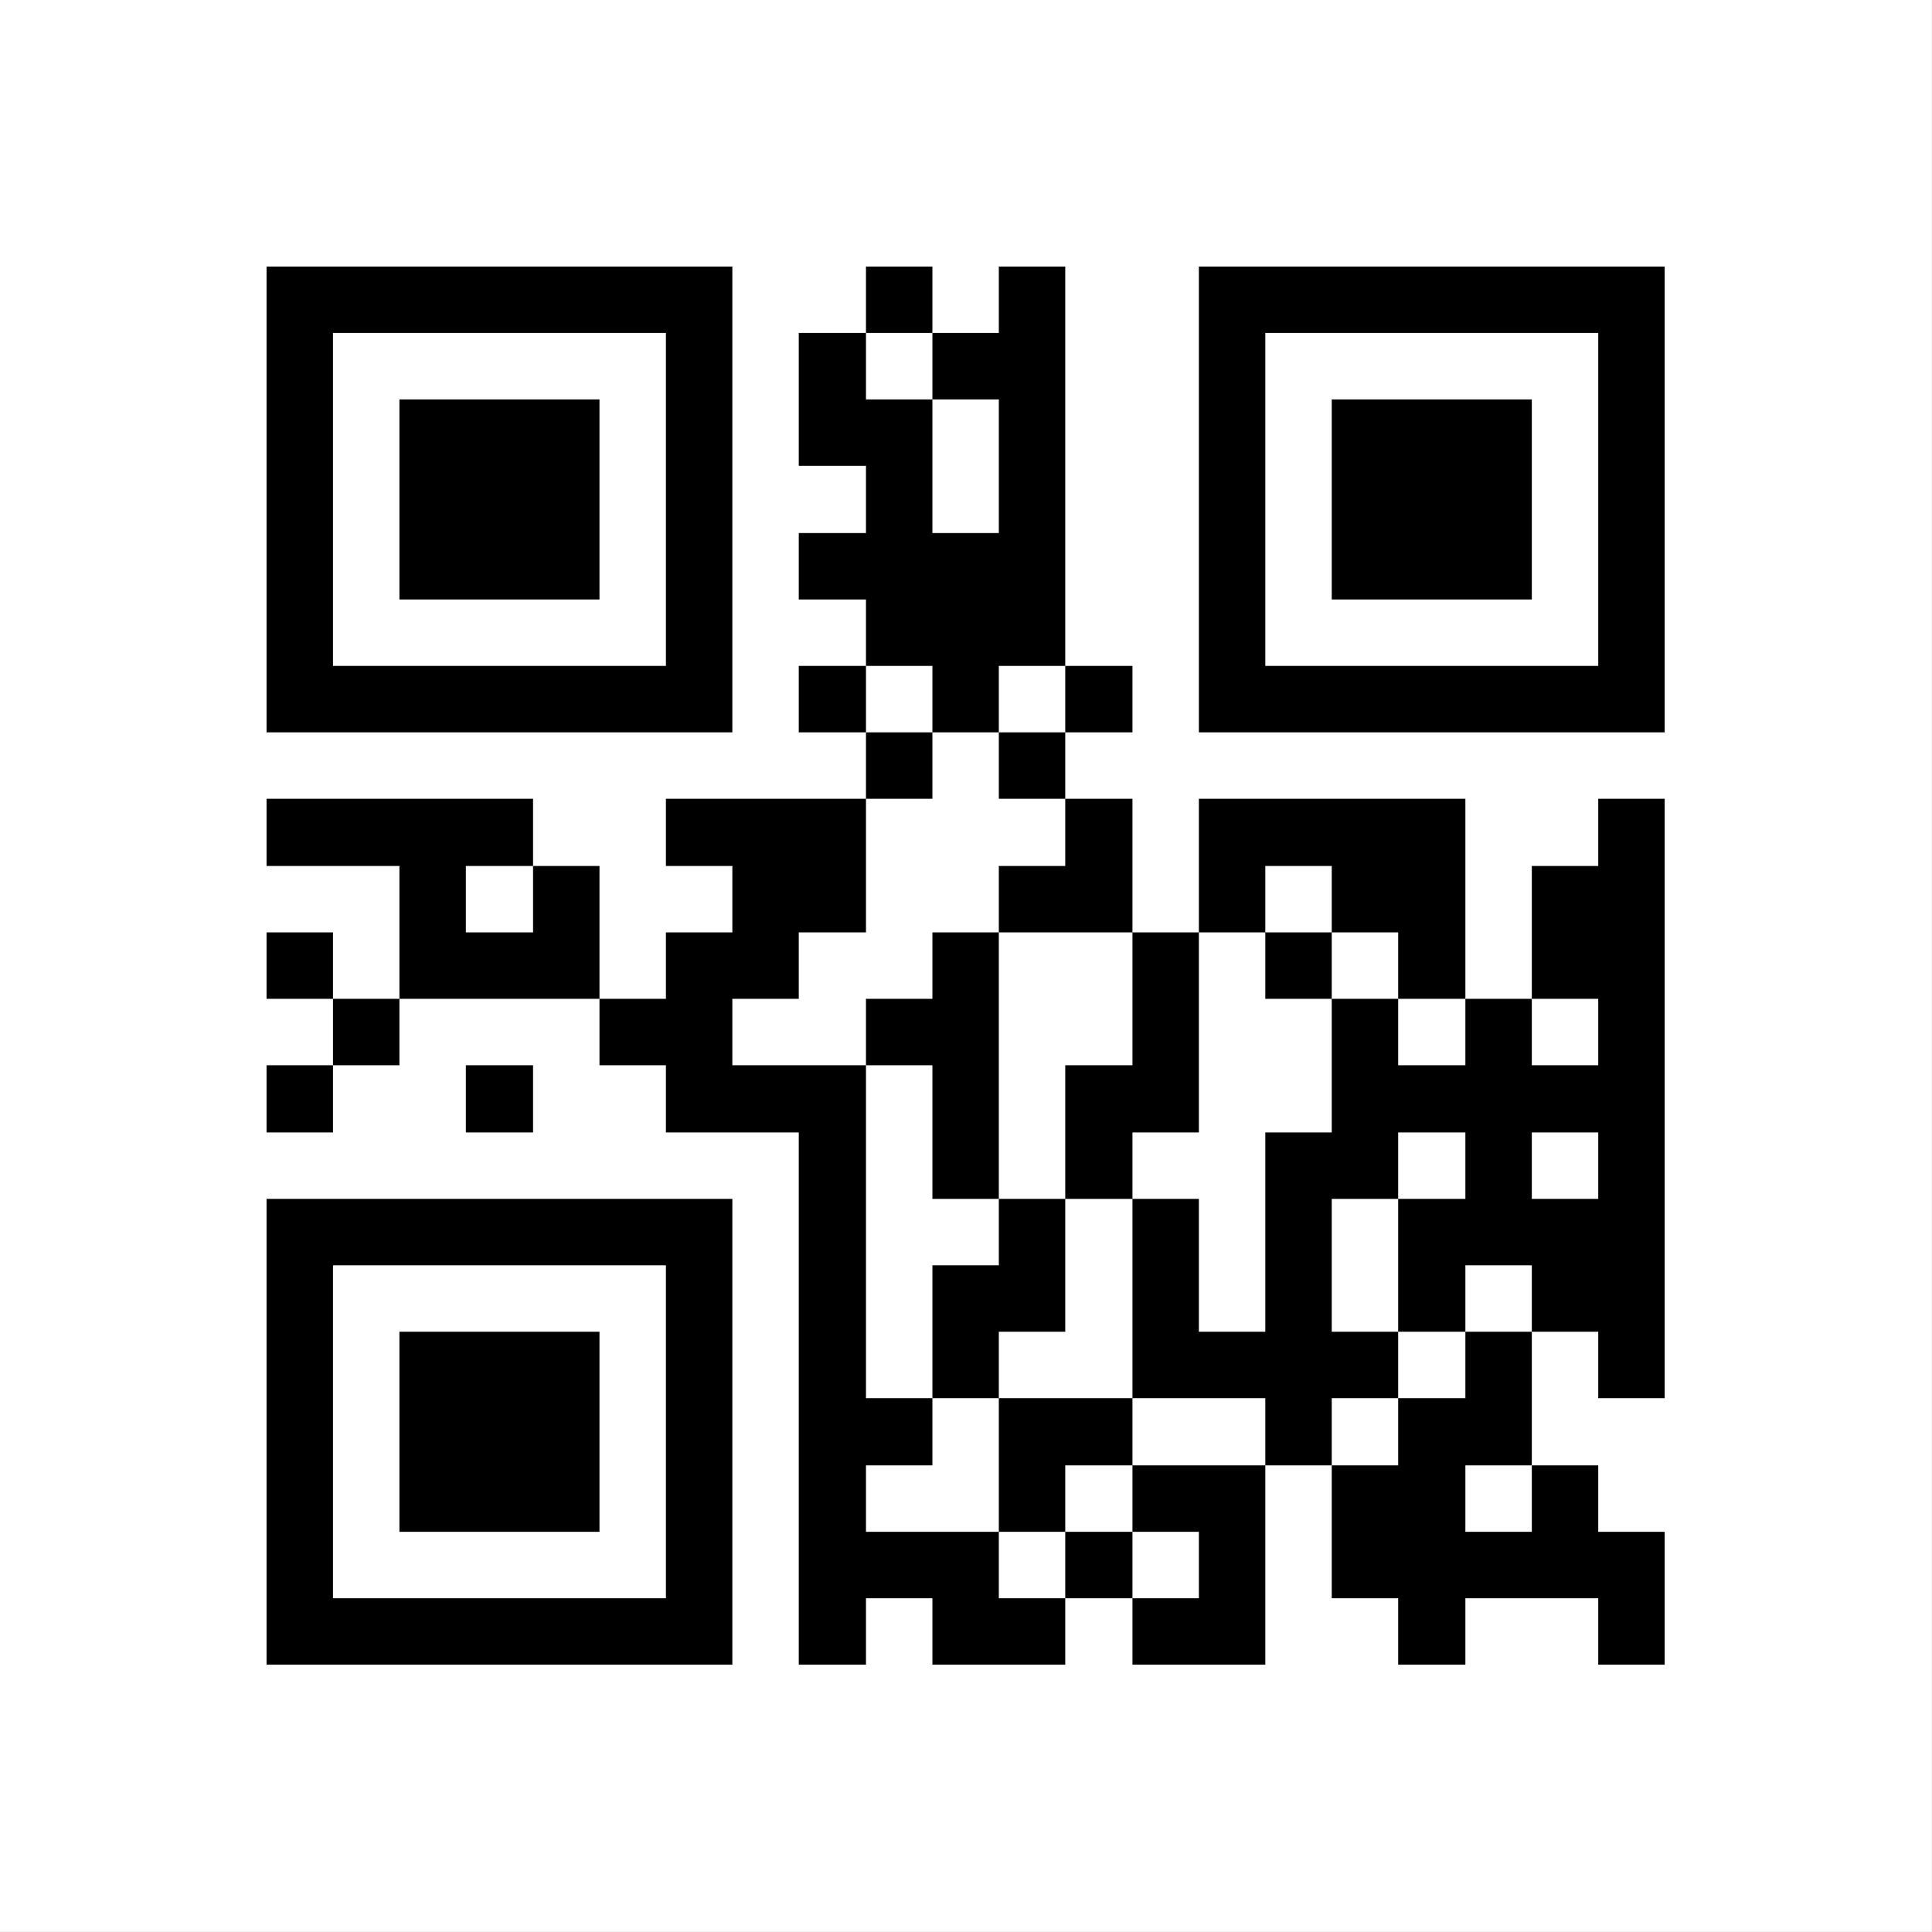
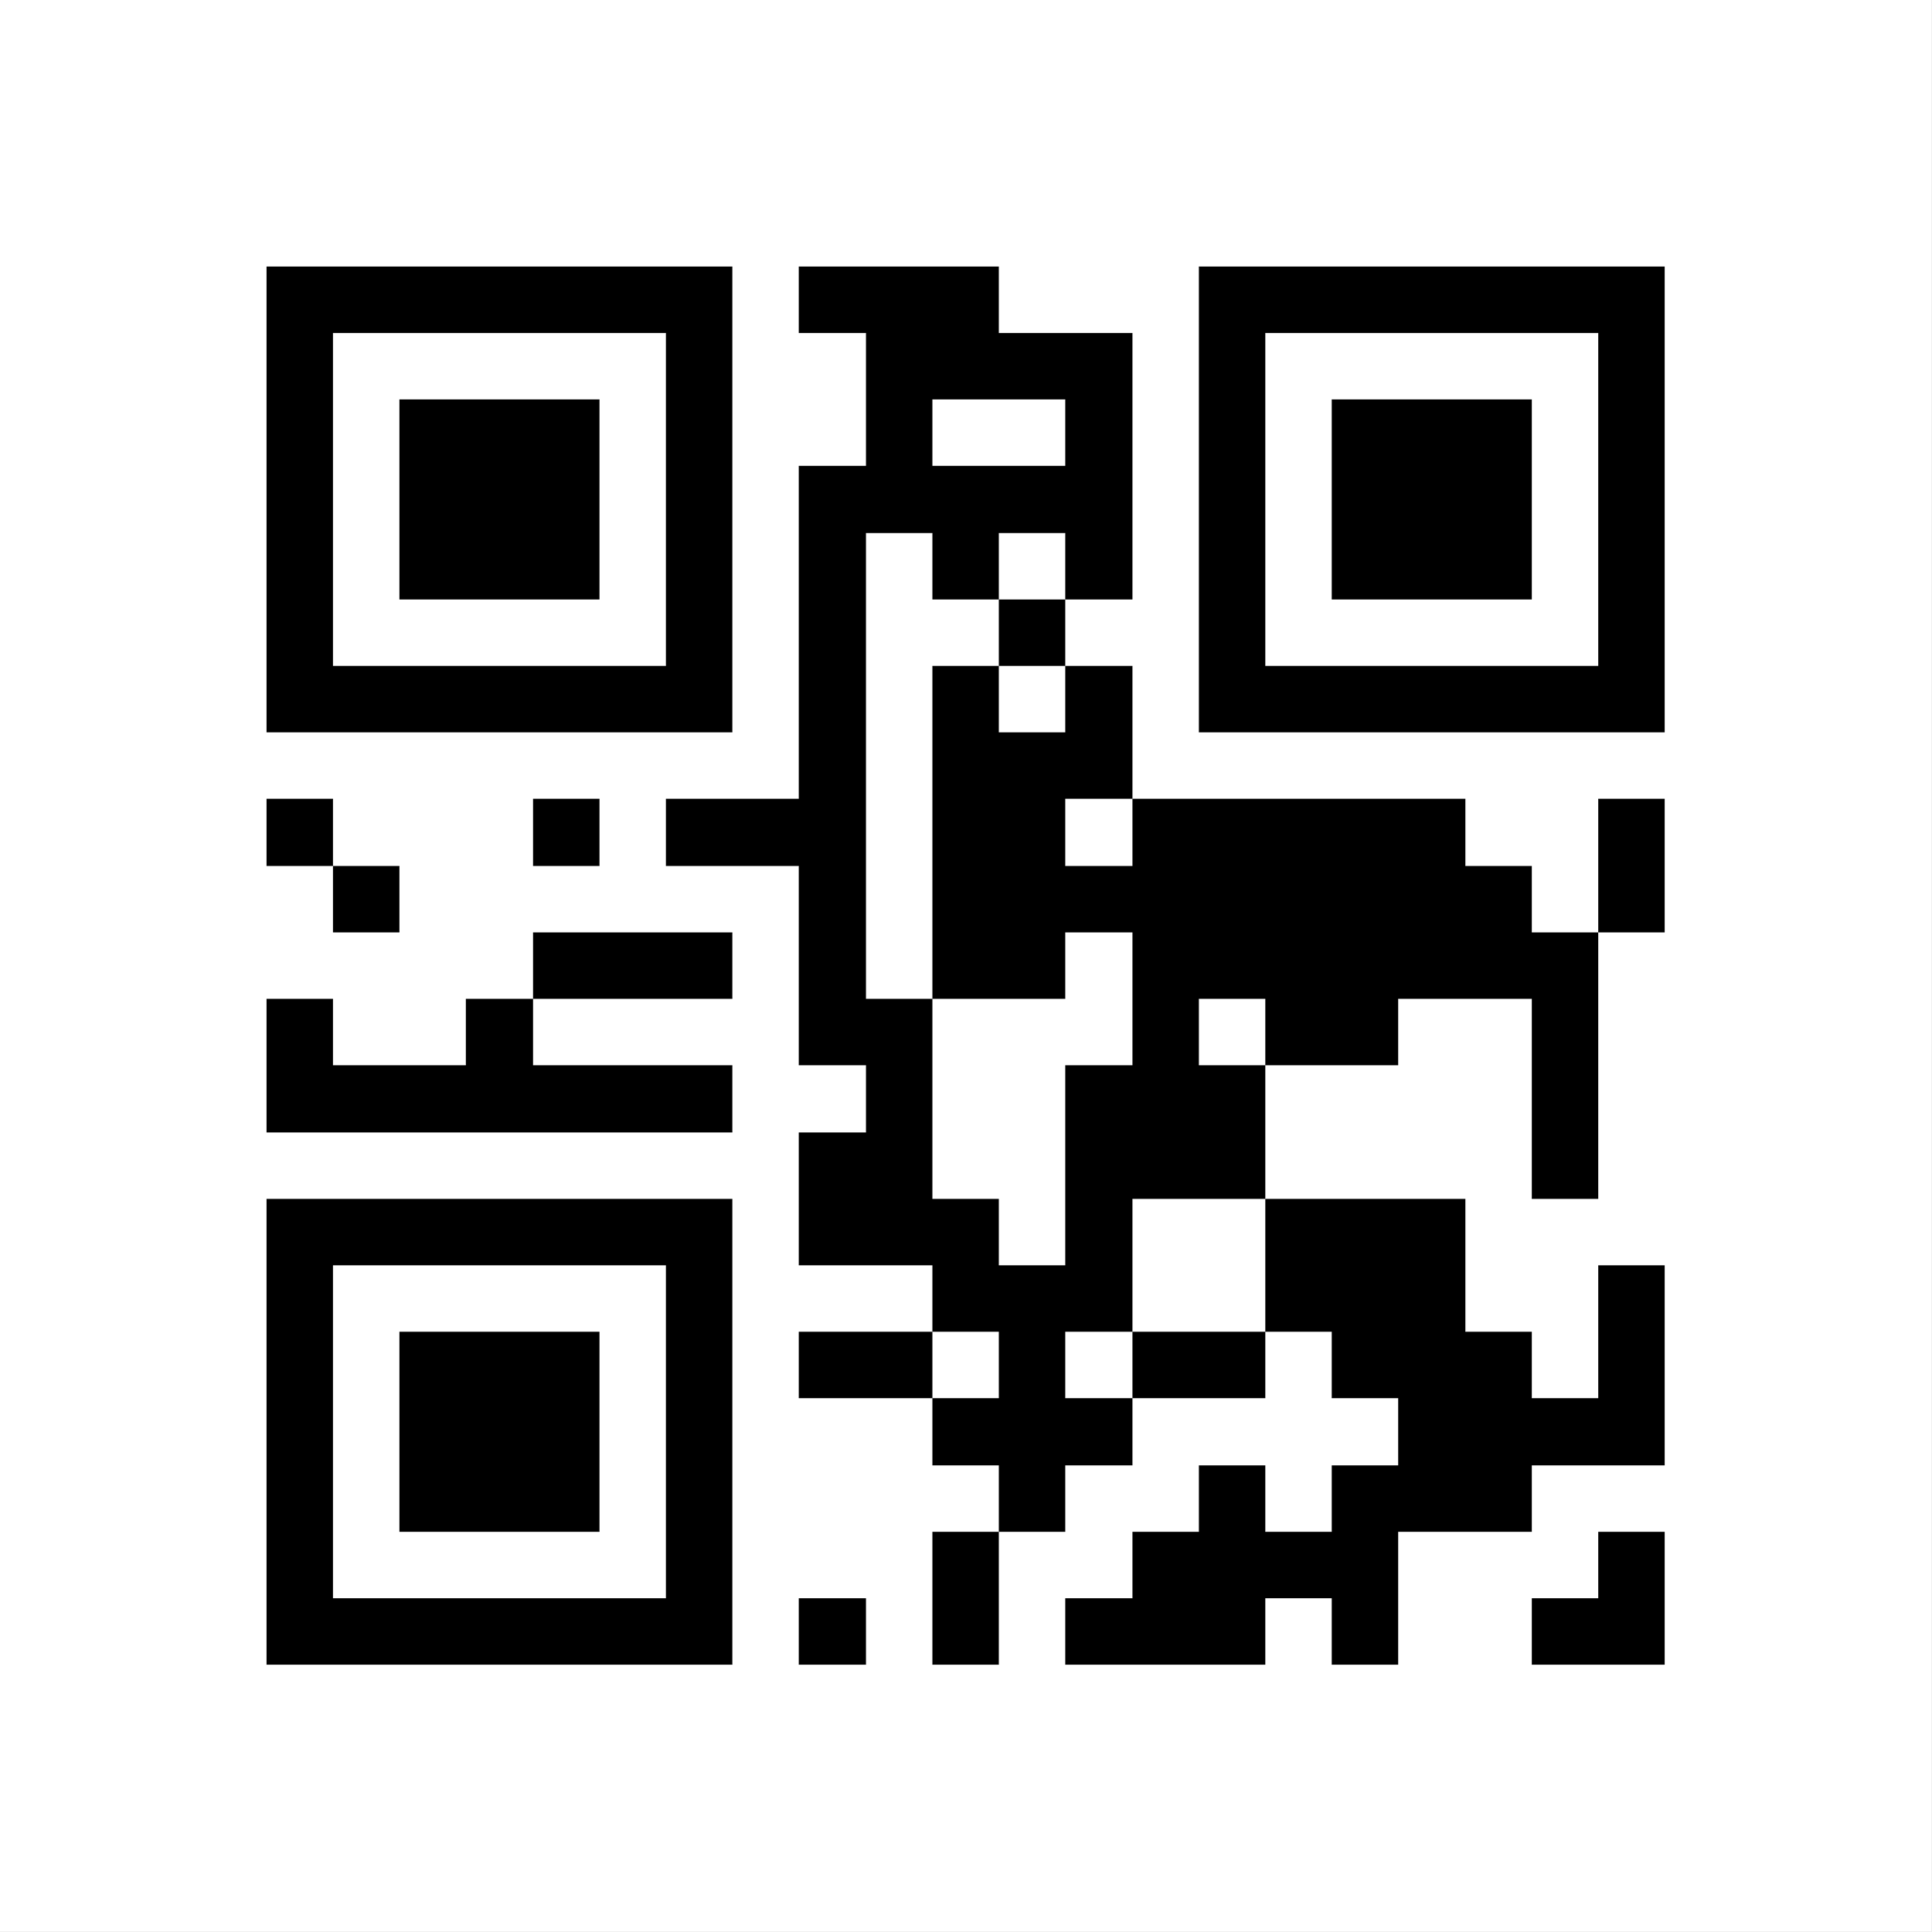
<svg xmlns="http://www.w3.org/2000/svg" viewBox="0 0 29 29" width="580" height="580" shape-rendering="crispEdges">
  <rect width="29" height="29" fill="#fff" />
-   <path d="M4 4h7v1h-7zM13 4h1v1h-1zM15 4h1v1h-1zM18 4h7v1h-7zM4 5h1v1h-1zM10 5h1v1h-1zM12 5h1v1h-1zM14 5h2v1h-2zM18 5h1v1h-1zM24 5h1v1h-1zM4 6h1v1h-1zM6 6h3v1h-3zM10 6h1v1h-1zM12 6h2v1h-2zM15 6h1v1h-1zM18 6h1v1h-1zM20 6h3v1h-3zM24 6h1v1h-1zM4 7h1v1h-1zM6 7h3v1h-3zM10 7h1v1h-1zM13 7h1v1h-1zM15 7h1v1h-1zM18 7h1v1h-1zM20 7h3v1h-3zM24 7h1v1h-1zM4 8h1v1h-1zM6 8h3v1h-3zM10 8h1v1h-1zM12 8h4v1h-4zM18 8h1v1h-1zM20 8h3v1h-3zM24 8h1v1h-1zM4 9h1v1h-1zM10 9h1v1h-1zM13 9h3v1h-3zM18 9h1v1h-1zM24 9h1v1h-1zM4 10h7v1h-7zM12 10h1v1h-1zM14 10h1v1h-1zM16 10h1v1h-1zM18 10h7v1h-7zM13 11h1v1h-1zM15 11h1v1h-1zM4 12h4v1h-4zM10 12h3v1h-3zM16 12h1v1h-1zM18 12h4v1h-4zM24 12h1v1h-1zM6 13h1v1h-1zM8 13h1v1h-1zM11 13h2v1h-2zM15 13h2v1h-2zM18 13h1v1h-1zM20 13h2v1h-2zM23 13h2v1h-2zM4 14h1v1h-1zM6 14h3v1h-3zM10 14h2v1h-2zM14 14h1v1h-1zM17 14h1v1h-1zM19 14h1v1h-1zM21 14h1v1h-1zM23 14h2v1h-2zM5 15h1v1h-1zM9 15h2v1h-2zM13 15h2v1h-2zM17 15h1v1h-1zM20 15h1v1h-1zM22 15h1v1h-1zM24 15h1v1h-1zM4 16h1v1h-1zM7 16h1v1h-1zM10 16h3v1h-3zM14 16h1v1h-1zM16 16h2v1h-2zM20 16h5v1h-5zM12 17h1v1h-1zM14 17h1v1h-1zM16 17h1v1h-1zM19 17h2v1h-2zM22 17h1v1h-1zM24 17h1v1h-1zM4 18h7v1h-7zM12 18h1v1h-1zM15 18h1v1h-1zM17 18h1v1h-1zM19 18h1v1h-1zM21 18h4v1h-4zM4 19h1v1h-1zM10 19h1v1h-1zM12 19h1v1h-1zM14 19h2v1h-2zM17 19h1v1h-1zM19 19h1v1h-1zM21 19h1v1h-1zM23 19h2v1h-2zM4 20h1v1h-1zM6 20h3v1h-3zM10 20h1v1h-1zM12 20h1v1h-1zM14 20h1v1h-1zM17 20h4v1h-4zM22 20h1v1h-1zM24 20h1v1h-1zM4 21h1v1h-1zM6 21h3v1h-3zM10 21h1v1h-1zM12 21h2v1h-2zM15 21h2v1h-2zM19 21h1v1h-1zM21 21h2v1h-2zM4 22h1v1h-1zM6 22h3v1h-3zM10 22h1v1h-1zM12 22h1v1h-1zM15 22h1v1h-1zM17 22h2v1h-2zM20 22h2v1h-2zM23 22h1v1h-1zM4 23h1v1h-1zM10 23h1v1h-1zM12 23h3v1h-3zM16 23h1v1h-1zM18 23h1v1h-1zM20 23h5v1h-5zM4 24h7v1h-7zM12 24h1v1h-1zM14 24h2v1h-2zM17 24h2v1h-2zM21 24h1v1h-1zM24 24h1v1h-1z" fill="#000" />
+   <path d="M4 4h7v1h-7zM12 4h3v1h-3zM18 4h7v1h-7zM4 5h1v1h-1zM10 5h1v1h-1zM13 5h4v1h-4zM18 5h1v1h-1zM24 5h1v1h-1zM4 6h1v1h-1zM6 6h3v1h-3zM10 6h1v1h-1zM13 6h1v1h-1zM16 6h1v1h-1zM18 6h1v1h-1zM20 6h3v1h-3zM24 6h1v1h-1zM4 7h1v1h-1zM6 7h3v1h-3zM10 7h1v1h-1zM12 7h5v1h-5zM18 7h1v1h-1zM20 7h3v1h-3zM24 7h1v1h-1zM4 8h1v1h-1zM6 8h3v1h-3zM10 8h1v1h-1zM12 8h1v1h-1zM14 8h1v1h-1zM16 8h1v1h-1zM18 8h1v1h-1zM20 8h3v1h-3zM24 8h1v1h-1zM4 9h1v1h-1zM10 9h1v1h-1zM12 9h1v1h-1zM15 9h1v1h-1zM18 9h1v1h-1zM24 9h1v1h-1zM4 10h7v1h-7zM12 10h1v1h-1zM14 10h1v1h-1zM16 10h1v1h-1zM18 10h7v1h-7zM12 11h1v1h-1zM14 11h3v1h-3zM4 12h1v1h-1zM8 12h1v1h-1zM10 12h3v1h-3zM14 12h2v1h-2zM17 12h5v1h-5zM24 12h1v1h-1zM5 13h1v1h-1zM12 13h1v1h-1zM14 13h9v1h-9zM24 13h1v1h-1zM8 14h3v1h-3zM12 14h1v1h-1zM14 14h2v1h-2zM17 14h7v1h-7zM4 15h1v1h-1zM7 15h1v1h-1zM12 15h2v1h-2zM17 15h1v1h-1zM19 15h2v1h-2zM23 15h1v1h-1zM4 16h7v1h-7zM13 16h1v1h-1zM16 16h3v1h-3zM23 16h1v1h-1zM12 17h2v1h-2zM16 17h3v1h-3zM23 17h1v1h-1zM4 18h7v1h-7zM12 18h3v1h-3zM16 18h1v1h-1zM19 18h3v1h-3zM4 19h1v1h-1zM10 19h1v1h-1zM14 19h3v1h-3zM19 19h3v1h-3zM24 19h1v1h-1zM4 20h1v1h-1zM6 20h3v1h-3zM10 20h1v1h-1zM12 20h2v1h-2zM15 20h1v1h-1zM17 20h2v1h-2zM20 20h3v1h-3zM24 20h1v1h-1zM4 21h1v1h-1zM6 21h3v1h-3zM10 21h1v1h-1zM14 21h3v1h-3zM21 21h4v1h-4zM4 22h1v1h-1zM6 22h3v1h-3zM10 22h1v1h-1zM15 22h1v1h-1zM18 22h1v1h-1zM20 22h3v1h-3zM4 23h1v1h-1zM10 23h1v1h-1zM14 23h1v1h-1zM17 23h4v1h-4zM24 23h1v1h-1zM4 24h7v1h-7zM12 24h1v1h-1zM14 24h1v1h-1zM16 24h3v1h-3zM20 24h1v1h-1zM23 24h2v1h-2z" fill="#000" />
</svg>
